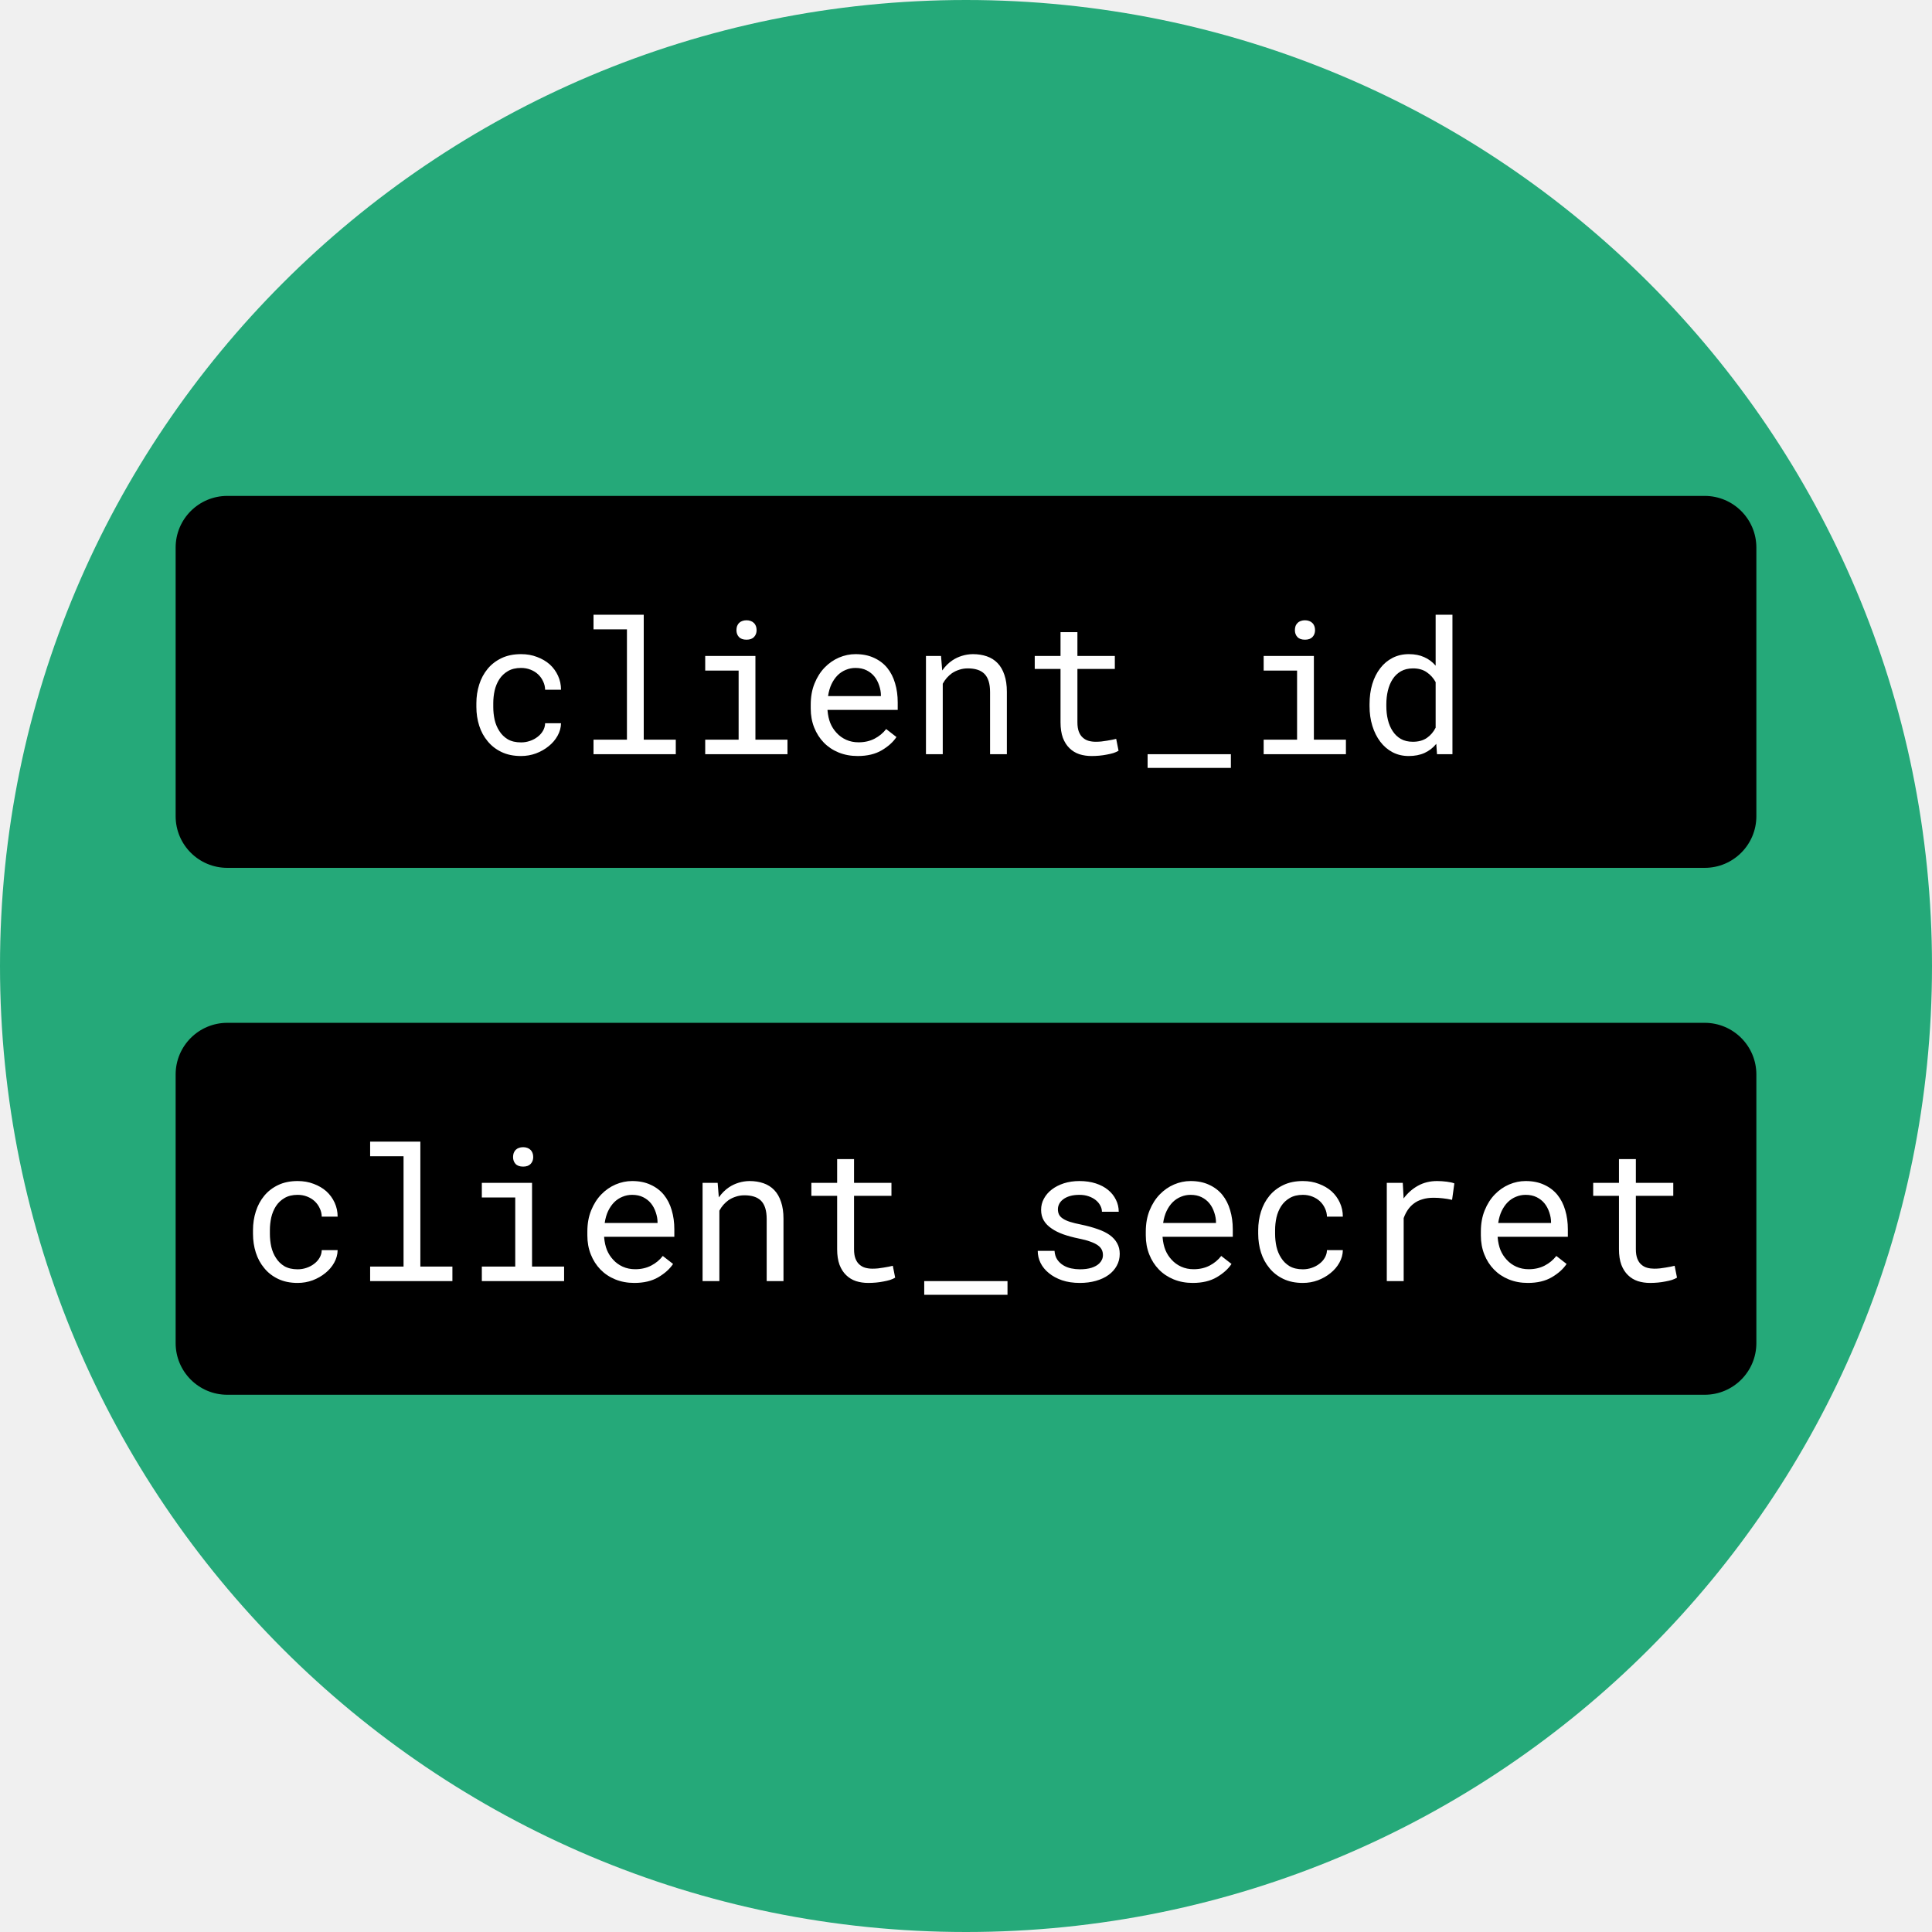
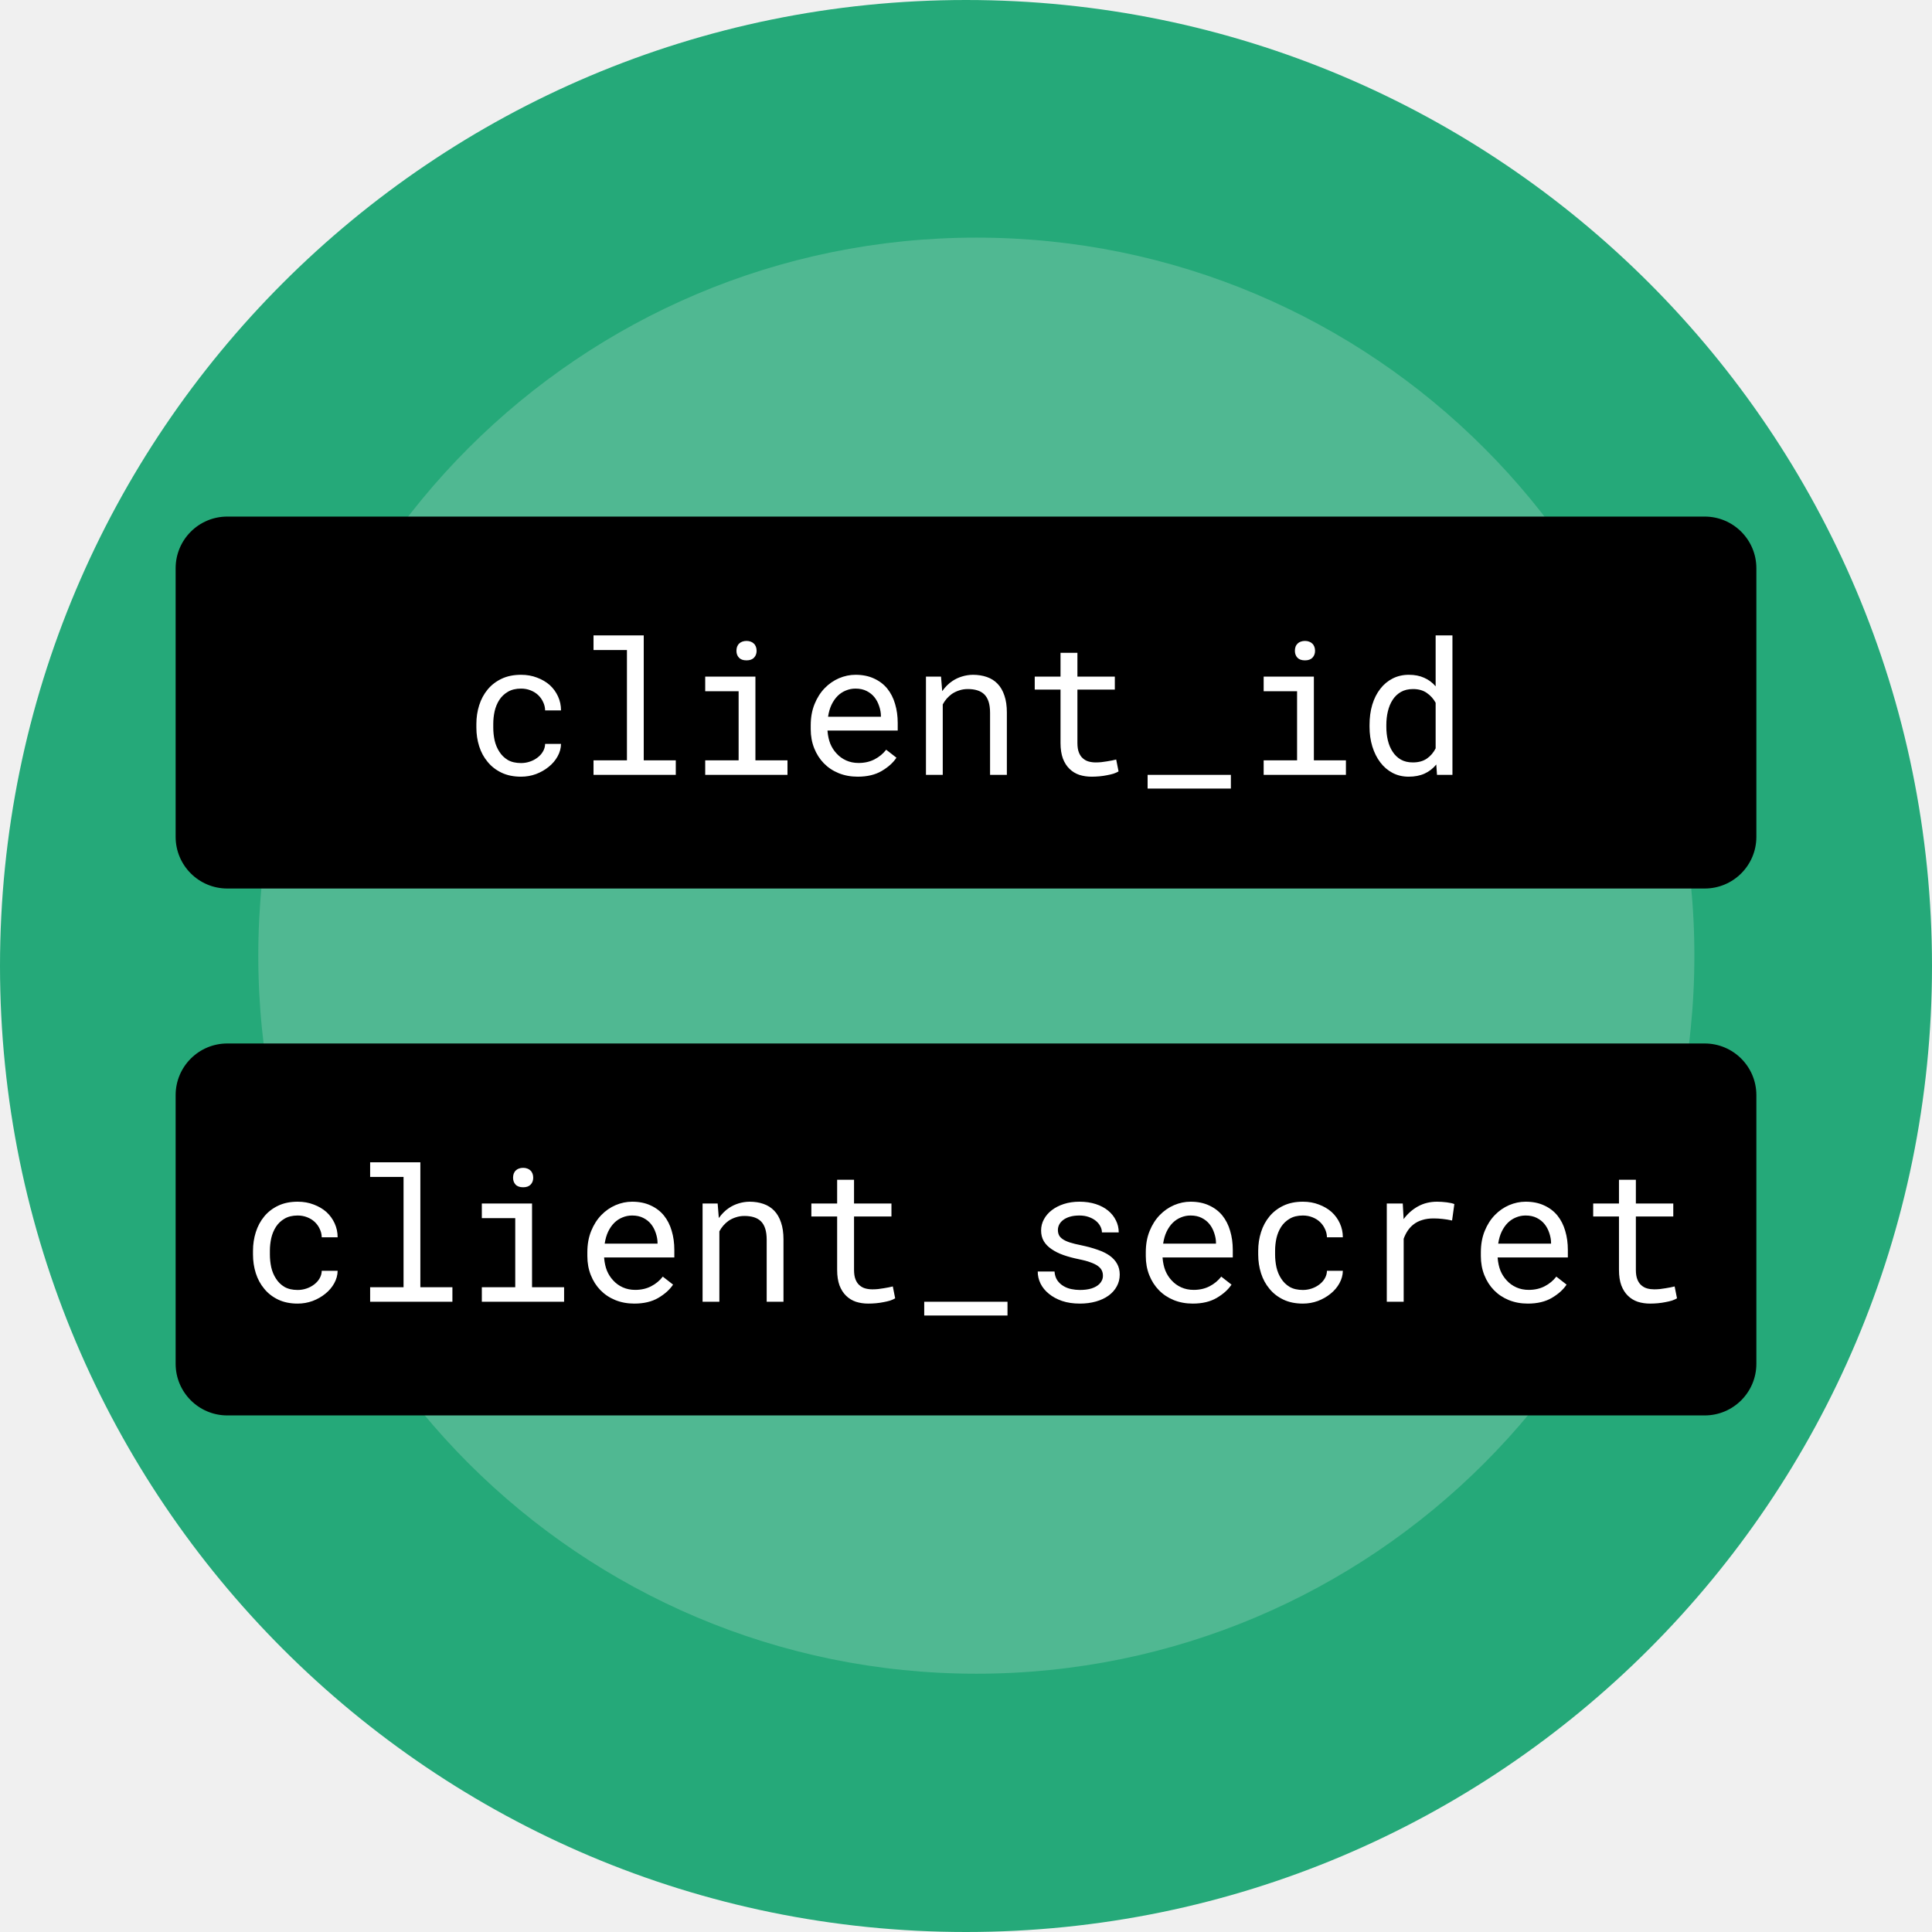
<svg xmlns="http://www.w3.org/2000/svg" width="120" height="120" viewBox="0 0 187 187" fill="none">
  <circle cx="93.5" cy="93.5" r="93.5" fill="#25A979" />
-   <rect x="17" y="48" width="153" height="36" rx="5" fill="black" />
-   <path d="M50.434 71.857C49.924 71.857 49.496 71.758 49.15 71.559C48.81 71.353 48.538 71.087 48.333 70.759C48.122 70.436 47.97 70.073 47.876 69.669C47.788 69.259 47.744 68.846 47.744 68.43V68.061C47.744 67.65 47.788 67.243 47.876 66.839C47.97 66.435 48.122 66.068 48.333 65.74C48.544 65.418 48.819 65.157 49.159 64.958C49.505 64.753 49.93 64.65 50.434 64.65C50.762 64.65 51.066 64.706 51.348 64.817C51.635 64.929 51.881 65.081 52.086 65.274C52.291 65.468 52.452 65.693 52.569 65.951C52.692 66.203 52.757 66.473 52.763 66.76H54.301C54.301 66.279 54.204 65.828 54.011 65.406C53.817 64.984 53.551 64.618 53.211 64.308C52.865 64.003 52.455 63.763 51.98 63.587C51.512 63.405 50.996 63.315 50.434 63.315C49.713 63.315 49.083 63.443 48.544 63.701C48.005 63.959 47.557 64.305 47.199 64.738C46.836 65.178 46.563 65.685 46.382 66.259C46.2 66.833 46.109 67.434 46.109 68.061V68.43C46.109 69.062 46.2 69.666 46.382 70.24C46.563 70.809 46.836 71.31 47.199 71.743C47.557 72.183 48.005 72.531 48.544 72.789C49.083 73.047 49.713 73.176 50.434 73.176C50.938 73.176 51.421 73.091 51.884 72.921C52.347 72.745 52.757 72.511 53.114 72.218C53.472 71.931 53.756 71.597 53.967 71.216C54.184 70.829 54.295 70.425 54.301 70.003H52.763C52.757 70.267 52.687 70.513 52.552 70.741C52.423 70.964 52.25 71.157 52.033 71.321C51.816 71.491 51.567 71.623 51.286 71.717C51.011 71.811 50.727 71.857 50.434 71.857ZM57.447 59.5V60.915H60.682V71.594H57.447V73H65.41V71.594H62.308V59.5H57.447ZM68.258 63.49V64.905H71.492V71.594H68.258V73H76.221V71.594H73.118V63.49H68.258ZM71.281 60.994C71.281 61.258 71.36 61.477 71.519 61.653C71.683 61.829 71.929 61.917 72.257 61.917C72.579 61.917 72.822 61.829 72.986 61.653C73.15 61.477 73.232 61.258 73.232 60.994C73.232 60.848 73.209 60.713 73.162 60.59C73.115 60.467 73.045 60.364 72.951 60.282C72.875 60.206 72.778 60.148 72.661 60.106C72.544 60.06 72.409 60.036 72.257 60.036C72.105 60.036 71.967 60.06 71.844 60.106C71.727 60.148 71.63 60.206 71.554 60.282C71.46 60.37 71.39 60.476 71.343 60.599C71.302 60.722 71.281 60.853 71.281 60.994ZM83.015 73.176C83.94 73.176 84.717 72.991 85.344 72.622C85.977 72.247 86.451 71.819 86.768 71.339L85.774 70.565C85.476 70.952 85.101 71.263 84.649 71.497C84.198 71.731 83.683 71.849 83.103 71.849C82.663 71.849 82.262 71.767 81.898 71.603C81.535 71.439 81.225 71.213 80.967 70.926C80.715 70.656 80.516 70.346 80.369 69.994C80.228 69.643 80.138 69.235 80.097 68.772V68.711H86.891V67.981C86.891 67.319 86.806 66.704 86.636 66.136C86.472 65.567 86.22 65.072 85.88 64.65C85.54 64.234 85.112 63.909 84.597 63.675C84.087 63.435 83.489 63.315 82.804 63.315C82.259 63.315 81.726 63.426 81.204 63.648C80.689 63.871 80.228 64.19 79.824 64.606C79.414 65.028 79.086 65.544 78.84 66.153C78.594 66.757 78.471 67.442 78.471 68.21V68.579C78.471 69.241 78.582 69.853 78.805 70.416C79.027 70.978 79.338 71.465 79.736 71.875C80.135 72.285 80.612 72.605 81.169 72.833C81.731 73.061 82.347 73.176 83.015 73.176ZM82.804 64.65C83.22 64.65 83.577 64.727 83.876 64.879C84.181 65.031 84.433 65.231 84.632 65.477C84.831 65.723 84.986 66.016 85.098 66.356C85.209 66.689 85.265 67.003 85.265 67.296V67.375H80.149C80.214 66.936 80.325 66.549 80.483 66.215C80.647 65.875 80.847 65.588 81.081 65.353C81.315 65.125 81.579 64.952 81.872 64.835C82.165 64.712 82.476 64.65 82.804 64.65ZM89.624 73H91.25V66.18C91.361 65.975 91.49 65.787 91.637 65.617C91.789 65.447 91.953 65.298 92.129 65.169C92.346 65.022 92.583 64.908 92.841 64.826C93.099 64.738 93.377 64.694 93.676 64.694C94.022 64.694 94.326 64.735 94.59 64.817C94.859 64.899 95.088 65.031 95.275 65.213C95.457 65.394 95.595 65.632 95.689 65.925C95.782 66.218 95.829 66.575 95.829 66.997V73H97.455V66.962C97.455 66.329 97.376 65.784 97.218 65.327C97.065 64.864 96.846 64.483 96.559 64.185C96.272 63.886 95.923 63.666 95.513 63.525C95.108 63.385 94.657 63.315 94.159 63.315C93.79 63.32 93.439 63.376 93.105 63.481C92.776 63.581 92.472 63.725 92.19 63.912C92.003 64.035 91.824 64.182 91.654 64.352C91.49 64.516 91.338 64.697 91.197 64.897L91.083 63.49H89.624V73ZM104.284 61.188H102.649V63.49H100.153V64.747H102.649V69.915C102.649 70.501 102.726 71.002 102.878 71.418C103.036 71.828 103.25 72.162 103.52 72.42C103.789 72.684 104.105 72.877 104.469 73C104.838 73.117 105.233 73.176 105.655 73.176C105.907 73.176 106.159 73.164 106.411 73.141C106.669 73.117 106.912 73.082 107.141 73.035C107.369 72.994 107.58 72.944 107.773 72.886C107.967 72.821 108.131 72.748 108.266 72.666L108.037 71.515C107.938 71.538 107.809 71.567 107.65 71.603C107.498 71.632 107.334 71.661 107.158 71.69C106.977 71.72 106.792 71.746 106.604 71.769C106.417 71.787 106.235 71.796 106.06 71.796C105.819 71.796 105.591 71.767 105.374 71.708C105.163 71.649 104.976 71.547 104.812 71.4C104.647 71.26 104.519 71.069 104.425 70.829C104.331 70.589 104.284 70.284 104.284 69.915V64.747H107.905V63.49H104.284V61.188ZM119.138 74.327V73H111.078V74.327H119.138ZM122.311 63.49V64.905H125.545V71.594H122.311V73H130.273V71.594H127.171V63.49H122.311ZM125.334 60.994C125.334 61.258 125.413 61.477 125.571 61.653C125.735 61.829 125.981 61.917 126.31 61.917C126.632 61.917 126.875 61.829 127.039 61.653C127.203 61.477 127.285 61.258 127.285 60.994C127.285 60.848 127.262 60.713 127.215 60.59C127.168 60.467 127.098 60.364 127.004 60.282C126.928 60.206 126.831 60.148 126.714 60.106C126.597 60.06 126.462 60.036 126.31 60.036C126.157 60.036 126.02 60.06 125.896 60.106C125.779 60.148 125.683 60.206 125.606 60.282C125.513 60.37 125.442 60.476 125.396 60.599C125.354 60.722 125.334 60.853 125.334 60.994ZM132.559 68.166V68.351C132.559 69.03 132.649 69.666 132.831 70.258C133.013 70.844 133.268 71.353 133.596 71.787C133.924 72.221 134.319 72.561 134.782 72.807C135.251 73.053 135.772 73.176 136.347 73.176C136.933 73.176 137.445 73.076 137.885 72.877C138.324 72.678 138.702 72.385 139.019 71.998L139.089 73H140.583V59.5H138.957V64.431C138.646 64.067 138.277 63.792 137.85 63.605C137.428 63.411 136.933 63.315 136.364 63.315C135.784 63.315 135.26 63.435 134.791 63.675C134.322 63.915 133.924 64.249 133.596 64.677C133.262 65.105 133.004 65.617 132.822 66.215C132.646 66.807 132.559 67.457 132.559 68.166ZM134.185 68.351V68.166C134.185 67.703 134.234 67.264 134.334 66.848C134.434 66.426 134.589 66.054 134.8 65.731C135.005 65.415 135.269 65.163 135.591 64.976C135.919 64.788 136.312 64.694 136.769 64.694C137.302 64.694 137.747 64.82 138.104 65.072C138.462 65.318 138.746 65.635 138.957 66.022V70.434C138.746 70.85 138.462 71.181 138.104 71.427C137.747 71.673 137.296 71.796 136.751 71.796C136.3 71.796 135.913 71.705 135.591 71.523C135.269 71.336 135.005 71.084 134.8 70.768C134.589 70.451 134.434 70.085 134.334 69.669C134.234 69.253 134.185 68.814 134.185 68.351Z" fill="white" />
-   <rect x="17" y="99" width="153" height="36" rx="5" fill="black" />
-   <path d="M28.812 122.857C28.303 122.857 27.875 122.758 27.529 122.559C27.189 122.354 26.917 122.087 26.712 121.759C26.501 121.437 26.349 121.073 26.255 120.669C26.167 120.259 26.123 119.846 26.123 119.43V119.061C26.123 118.65 26.167 118.243 26.255 117.839C26.349 117.435 26.501 117.068 26.712 116.74C26.923 116.418 27.198 116.157 27.538 115.958C27.884 115.753 28.309 115.65 28.812 115.65C29.141 115.65 29.445 115.706 29.727 115.817C30.014 115.929 30.26 116.081 30.465 116.274C30.67 116.468 30.831 116.693 30.948 116.951C31.071 117.203 31.136 117.473 31.142 117.76H32.68C32.68 117.279 32.583 116.828 32.39 116.406C32.196 115.984 31.93 115.618 31.59 115.308C31.244 115.003 30.834 114.763 30.359 114.587C29.891 114.405 29.375 114.314 28.812 114.314C28.092 114.314 27.462 114.443 26.923 114.701C26.384 114.959 25.936 115.305 25.578 115.738C25.215 116.178 24.942 116.685 24.761 117.259C24.579 117.833 24.488 118.434 24.488 119.061V119.43C24.488 120.062 24.579 120.666 24.761 121.24C24.942 121.809 25.215 122.31 25.578 122.743C25.936 123.183 26.384 123.531 26.923 123.789C27.462 124.047 28.092 124.176 28.812 124.176C29.316 124.176 29.8 124.091 30.263 123.921C30.726 123.745 31.136 123.511 31.493 123.218C31.851 122.931 32.135 122.597 32.346 122.216C32.562 121.829 32.674 121.425 32.68 121.003H31.142C31.136 121.267 31.065 121.513 30.931 121.741C30.802 121.964 30.629 122.157 30.412 122.321C30.195 122.491 29.946 122.623 29.665 122.717C29.39 122.811 29.105 122.857 28.812 122.857ZM35.826 110.5V111.915H39.06V122.594H35.826V124H43.789V122.594H40.687V110.5H35.826ZM46.637 114.49V115.905H49.871V122.594H46.637V124H54.6V122.594H51.497V114.49H46.637ZM49.66 111.994C49.66 112.258 49.739 112.478 49.898 112.653C50.062 112.829 50.308 112.917 50.636 112.917C50.958 112.917 51.201 112.829 51.365 112.653C51.529 112.478 51.611 112.258 51.611 111.994C51.611 111.848 51.588 111.713 51.541 111.59C51.494 111.467 51.424 111.364 51.33 111.282C51.254 111.206 51.157 111.147 51.04 111.106C50.923 111.06 50.788 111.036 50.636 111.036C50.483 111.036 50.346 111.06 50.223 111.106C50.105 111.147 50.009 111.206 49.933 111.282C49.839 111.37 49.769 111.476 49.722 111.599C49.681 111.722 49.66 111.854 49.66 111.994ZM61.394 124.176C62.319 124.176 63.096 123.991 63.723 123.622C64.356 123.247 64.83 122.819 65.147 122.339L64.153 121.565C63.855 121.952 63.48 122.263 63.028 122.497C62.577 122.731 62.062 122.849 61.481 122.849C61.042 122.849 60.641 122.767 60.277 122.603C59.914 122.438 59.603 122.213 59.346 121.926C59.094 121.656 58.895 121.346 58.748 120.994C58.607 120.643 58.517 120.235 58.476 119.772V119.711H65.269V118.981C65.269 118.319 65.185 117.704 65.015 117.136C64.851 116.567 64.599 116.072 64.259 115.65C63.919 115.234 63.491 114.909 62.976 114.675C62.466 114.435 61.868 114.314 61.183 114.314C60.638 114.314 60.105 114.426 59.583 114.648C59.067 114.871 58.607 115.19 58.203 115.606C57.793 116.028 57.465 116.544 57.219 117.153C56.973 117.757 56.85 118.442 56.85 119.21V119.579C56.85 120.241 56.961 120.854 57.184 121.416C57.406 121.979 57.717 122.465 58.115 122.875C58.514 123.285 58.991 123.604 59.548 123.833C60.11 124.062 60.726 124.176 61.394 124.176ZM61.183 115.65C61.599 115.65 61.956 115.727 62.255 115.879C62.56 116.031 62.812 116.23 63.011 116.477C63.21 116.723 63.365 117.016 63.477 117.355C63.588 117.689 63.644 118.003 63.644 118.296V118.375H58.528C58.593 117.936 58.704 117.549 58.862 117.215C59.026 116.875 59.226 116.588 59.46 116.354C59.694 116.125 59.958 115.952 60.251 115.835C60.544 115.712 60.855 115.65 61.183 115.65ZM68.003 124H69.629V117.18C69.74 116.975 69.869 116.787 70.016 116.617C70.168 116.447 70.332 116.298 70.508 116.169C70.725 116.022 70.962 115.908 71.22 115.826C71.478 115.738 71.756 115.694 72.055 115.694C72.4 115.694 72.705 115.735 72.969 115.817C73.238 115.899 73.467 116.031 73.654 116.213C73.836 116.395 73.974 116.632 74.067 116.925C74.161 117.218 74.208 117.575 74.208 117.997V124H75.834V117.962C75.834 117.329 75.755 116.784 75.597 116.327C75.444 115.864 75.225 115.483 74.938 115.185C74.65 114.886 74.302 114.666 73.892 114.525C73.487 114.385 73.036 114.314 72.538 114.314C72.169 114.32 71.817 114.376 71.483 114.481C71.155 114.581 70.851 114.725 70.569 114.912C70.382 115.035 70.203 115.182 70.033 115.352C69.869 115.516 69.717 115.697 69.576 115.896L69.462 114.49H68.003V124ZM82.663 112.188H81.028V114.49H78.532V115.747H81.028V120.915C81.028 121.501 81.105 122.002 81.257 122.418C81.415 122.828 81.629 123.162 81.898 123.42C82.168 123.684 82.484 123.877 82.848 124C83.217 124.117 83.612 124.176 84.034 124.176C84.286 124.176 84.538 124.164 84.79 124.141C85.048 124.117 85.291 124.082 85.519 124.035C85.748 123.994 85.959 123.944 86.152 123.886C86.346 123.821 86.51 123.748 86.644 123.666L86.416 122.515C86.316 122.538 86.188 122.567 86.029 122.603C85.877 122.632 85.713 122.661 85.537 122.69C85.356 122.72 85.171 122.746 84.983 122.77C84.796 122.787 84.614 122.796 84.439 122.796C84.198 122.796 83.97 122.767 83.753 122.708C83.542 122.649 83.355 122.547 83.19 122.4C83.026 122.26 82.897 122.069 82.804 121.829C82.71 121.589 82.663 121.284 82.663 120.915V115.747H86.284V114.49H82.663V112.188ZM97.517 125.327V124H89.457V125.327H97.517ZM106.754 121.478C106.754 121.63 106.725 121.773 106.666 121.908C106.607 122.043 106.522 122.166 106.411 122.277C106.229 122.459 105.978 122.603 105.655 122.708C105.333 122.808 104.955 122.857 104.521 122.857C104.246 122.857 103.968 122.828 103.687 122.77C103.405 122.711 103.15 122.611 102.922 122.471C102.688 122.33 102.491 122.146 102.333 121.917C102.181 121.688 102.093 121.407 102.069 121.073H100.443C100.443 121.478 100.534 121.867 100.716 122.242C100.903 122.617 101.173 122.945 101.524 123.227C101.87 123.514 102.295 123.745 102.799 123.921C103.303 124.091 103.877 124.176 104.521 124.176C105.084 124.176 105.603 124.108 106.077 123.974C106.552 123.839 106.959 123.648 107.299 123.402C107.639 123.156 107.902 122.86 108.09 122.515C108.283 122.169 108.38 121.785 108.38 121.363C108.38 120.971 108.295 120.625 108.125 120.326C107.961 120.027 107.721 119.764 107.404 119.535C107.088 119.312 106.698 119.122 106.235 118.964C105.772 118.8 105.248 118.656 104.662 118.533C104.217 118.445 103.848 118.354 103.555 118.261C103.268 118.167 103.039 118.062 102.869 117.944C102.693 117.827 102.57 117.695 102.5 117.549C102.43 117.402 102.395 117.235 102.395 117.048C102.395 116.866 102.438 116.69 102.526 116.521C102.614 116.351 102.746 116.201 102.922 116.072C103.092 115.943 103.306 115.841 103.563 115.765C103.827 115.688 104.132 115.65 104.478 115.65C104.812 115.65 105.11 115.697 105.374 115.791C105.644 115.885 105.872 116.008 106.06 116.16C106.247 116.312 106.394 116.488 106.499 116.688C106.604 116.881 106.657 117.08 106.657 117.285H108.283C108.283 116.869 108.192 116.482 108.011 116.125C107.835 115.762 107.583 115.445 107.255 115.176C106.927 114.906 106.528 114.695 106.06 114.543C105.591 114.391 105.063 114.314 104.478 114.314C103.933 114.314 103.432 114.388 102.975 114.534C102.523 114.681 102.134 114.88 101.806 115.132C101.478 115.384 101.223 115.68 101.041 116.02C100.859 116.354 100.769 116.714 100.769 117.101C100.769 117.493 100.856 117.839 101.032 118.138C101.208 118.431 101.457 118.686 101.779 118.902C102.096 119.125 102.477 119.315 102.922 119.474C103.373 119.632 103.871 119.767 104.416 119.878C104.861 119.966 105.233 120.065 105.532 120.177C105.831 120.282 106.071 120.399 106.253 120.528C106.435 120.657 106.563 120.801 106.64 120.959C106.716 121.111 106.754 121.284 106.754 121.478ZM115.446 124.176C116.372 124.176 117.148 123.991 117.775 123.622C118.408 123.247 118.883 122.819 119.199 122.339L118.206 121.565C117.907 121.952 117.532 122.263 117.081 122.497C116.63 122.731 116.114 122.849 115.534 122.849C115.095 122.849 114.693 122.767 114.33 122.603C113.967 122.438 113.656 122.213 113.398 121.926C113.146 121.656 112.947 121.346 112.801 120.994C112.66 120.643 112.569 120.235 112.528 119.772V119.711H119.322V118.981C119.322 118.319 119.237 117.704 119.067 117.136C118.903 116.567 118.651 116.072 118.312 115.65C117.972 115.234 117.544 114.909 117.028 114.675C116.519 114.435 115.921 114.314 115.235 114.314C114.69 114.314 114.157 114.426 113.636 114.648C113.12 114.871 112.66 115.19 112.256 115.606C111.846 116.028 111.518 116.544 111.271 117.153C111.025 117.757 110.902 118.442 110.902 119.21V119.579C110.902 120.241 111.014 120.854 111.236 121.416C111.459 121.979 111.77 122.465 112.168 122.875C112.566 123.285 113.044 123.604 113.601 123.833C114.163 124.062 114.778 124.176 115.446 124.176ZM115.235 115.65C115.651 115.65 116.009 115.727 116.308 115.879C116.612 116.031 116.864 116.23 117.063 116.477C117.263 116.723 117.418 117.016 117.529 117.355C117.641 117.689 117.696 118.003 117.696 118.296V118.375H112.581C112.646 117.936 112.757 117.549 112.915 117.215C113.079 116.875 113.278 116.588 113.513 116.354C113.747 116.125 114.011 115.952 114.304 115.835C114.597 115.712 114.907 115.65 115.235 115.65ZM126.107 122.857C125.598 122.857 125.17 122.758 124.824 122.559C124.484 122.354 124.212 122.087 124.007 121.759C123.796 121.437 123.644 121.073 123.55 120.669C123.462 120.259 123.418 119.846 123.418 119.43V119.061C123.418 118.65 123.462 118.243 123.55 117.839C123.644 117.435 123.796 117.068 124.007 116.74C124.218 116.418 124.493 116.157 124.833 115.958C125.179 115.753 125.604 115.65 126.107 115.65C126.436 115.65 126.74 115.706 127.021 115.817C127.309 115.929 127.555 116.081 127.76 116.274C127.965 116.468 128.126 116.693 128.243 116.951C128.366 117.203 128.431 117.473 128.437 117.76H129.975C129.975 117.279 129.878 116.828 129.685 116.406C129.491 115.984 129.225 115.618 128.885 115.308C128.539 115.003 128.129 114.763 127.654 114.587C127.186 114.405 126.67 114.314 126.107 114.314C125.387 114.314 124.757 114.443 124.218 114.701C123.679 114.959 123.23 115.305 122.873 115.738C122.51 116.178 122.237 116.685 122.056 117.259C121.874 117.833 121.783 118.434 121.783 119.061V119.43C121.783 120.062 121.874 120.666 122.056 121.24C122.237 121.809 122.51 122.31 122.873 122.743C123.23 123.183 123.679 123.531 124.218 123.789C124.757 124.047 125.387 124.176 126.107 124.176C126.611 124.176 127.095 124.091 127.558 123.921C128.021 123.745 128.431 123.511 128.788 123.218C129.146 122.931 129.43 122.597 129.641 122.216C129.857 121.829 129.969 121.425 129.975 121.003H128.437C128.431 121.267 128.36 121.513 128.226 121.741C128.097 121.964 127.924 122.157 127.707 122.321C127.49 122.491 127.241 122.623 126.96 122.717C126.685 122.811 126.4 122.857 126.107 122.857ZM139.098 114.314C138.406 114.314 137.788 114.467 137.243 114.771C136.704 115.07 136.241 115.48 135.854 116.002L135.846 115.765L135.775 114.49H134.229V124H135.863V117.9C135.969 117.607 136.101 117.344 136.259 117.109C136.423 116.869 136.613 116.667 136.83 116.503C137.07 116.315 137.352 116.175 137.674 116.081C137.996 115.981 138.356 115.932 138.755 115.932C139.065 115.932 139.361 115.949 139.643 115.984C139.93 116.014 140.231 116.063 140.548 116.134L140.768 114.543C140.604 114.473 140.357 114.417 140.029 114.376C139.707 114.335 139.396 114.314 139.098 114.314ZM147.878 124.176C148.804 124.176 149.58 123.991 150.207 123.622C150.84 123.247 151.314 122.819 151.631 122.339L150.638 121.565C150.339 121.952 149.964 122.263 149.513 122.497C149.062 122.731 148.546 122.849 147.966 122.849C147.526 122.849 147.125 122.767 146.762 122.603C146.398 122.438 146.088 122.213 145.83 121.926C145.578 121.656 145.379 121.346 145.232 120.994C145.092 120.643 145.001 120.235 144.96 119.772V119.711H151.754V118.981C151.754 118.319 151.669 117.704 151.499 117.136C151.335 116.567 151.083 116.072 150.743 115.65C150.403 115.234 149.976 114.909 149.46 114.675C148.95 114.435 148.353 114.314 147.667 114.314C147.122 114.314 146.589 114.426 146.067 114.648C145.552 114.871 145.092 115.19 144.688 115.606C144.277 116.028 143.949 116.544 143.703 117.153C143.457 117.757 143.334 118.442 143.334 119.21V119.579C143.334 120.241 143.445 120.854 143.668 121.416C143.891 121.979 144.201 122.465 144.6 122.875C144.998 123.285 145.476 123.604 146.032 123.833C146.595 124.062 147.21 124.176 147.878 124.176ZM147.667 115.65C148.083 115.65 148.44 115.727 148.739 115.879C149.044 116.031 149.296 116.23 149.495 116.477C149.694 116.723 149.85 117.016 149.961 117.355C150.072 117.689 150.128 118.003 150.128 118.296V118.375H145.013C145.077 117.936 145.188 117.549 145.347 117.215C145.511 116.875 145.71 116.588 145.944 116.354C146.179 116.125 146.442 115.952 146.735 115.835C147.028 115.712 147.339 115.65 147.667 115.65ZM158.337 112.188H156.702V114.49H154.206V115.747H156.702V120.915C156.702 121.501 156.778 122.002 156.931 122.418C157.089 122.828 157.303 123.162 157.572 123.42C157.842 123.684 158.158 123.877 158.521 124C158.891 124.117 159.286 124.176 159.708 124.176C159.96 124.176 160.212 124.164 160.464 124.141C160.722 124.117 160.965 124.082 161.193 124.035C161.422 123.994 161.633 123.944 161.826 123.886C162.02 123.821 162.184 123.748 162.318 123.666L162.09 122.515C161.99 122.538 161.861 122.567 161.703 122.603C161.551 122.632 161.387 122.661 161.211 122.69C161.029 122.72 160.845 122.746 160.657 122.77C160.47 122.787 160.288 122.796 160.112 122.796C159.872 122.796 159.644 122.767 159.427 122.708C159.216 122.649 159.028 122.547 158.864 122.4C158.7 122.26 158.571 122.069 158.478 121.829C158.384 121.589 158.337 121.284 158.337 120.915V115.747H161.958V114.49H158.337V112.188Z" fill="white" />
+   <circle cx="94.5" cy="92.5" r="69.5" fill="#50B892" />
+   <rect x="17" y="50" width="153" height="36" rx="5" fill="black" />
+   <path d="M50.434 73.857C49.924 73.857 49.496 73.758 49.15 73.559C48.81 73.353 48.538 73.087 48.333 72.759C48.122 72.436 47.97 72.073 47.876 71.669C47.788 71.259 47.744 70.846 47.744 70.43V70.061C47.744 69.65 47.788 69.243 47.876 68.839C47.97 68.435 48.122 68.068 48.333 67.74C48.544 67.418 48.819 67.157 49.159 66.958C49.505 66.753 49.93 66.65 50.434 66.65C50.762 66.65 51.066 66.706 51.348 66.817C51.635 66.929 51.881 67.081 52.086 67.274C52.291 67.468 52.452 67.693 52.569 67.951C52.692 68.203 52.757 68.473 52.763 68.76H54.301C54.301 68.279 54.204 67.828 54.011 67.406C53.817 66.984 53.551 66.618 53.211 66.308C52.865 66.003 52.455 65.763 51.98 65.587C51.512 65.405 50.996 65.314 50.434 65.314C49.713 65.314 49.083 65.443 48.544 65.701C48.005 65.959 47.557 66.305 47.199 66.738C46.836 67.178 46.563 67.685 46.382 68.259C46.2 68.833 46.109 69.434 46.109 70.061V70.43C46.109 71.062 46.2 71.666 46.382 72.24C46.563 72.809 46.836 73.31 47.199 73.743C47.557 74.183 48.005 74.531 48.544 74.789C49.083 75.047 49.713 75.176 50.434 75.176C50.938 75.176 51.421 75.091 51.884 74.921C52.347 74.745 52.757 74.511 53.114 74.218C53.472 73.931 53.756 73.597 53.967 73.216C54.184 72.829 54.295 72.425 54.301 72.003H52.763C52.757 72.267 52.687 72.513 52.552 72.741C52.423 72.964 52.25 73.157 52.033 73.321C51.816 73.491 51.567 73.623 51.286 73.717C51.011 73.811 50.727 73.857 50.434 73.857ZM57.447 61.5V62.915H60.682V73.594H57.447V75H65.41V73.594H62.308V61.5H57.447ZM68.258 65.49V66.905H71.492V73.594H68.258V75H76.221V73.594H73.118V65.49H68.258ZM71.281 62.994C71.281 63.258 71.36 63.477 71.519 63.653C71.683 63.829 71.929 63.917 72.257 63.917C72.579 63.917 72.822 63.829 72.986 63.653C73.15 63.477 73.232 63.258 73.232 62.994C73.232 62.848 73.209 62.713 73.162 62.59C73.115 62.467 73.045 62.364 72.951 62.282C72.875 62.206 72.778 62.148 72.661 62.106C72.544 62.06 72.409 62.036 72.257 62.036C72.105 62.036 71.967 62.06 71.844 62.106C71.727 62.148 71.63 62.206 71.554 62.282C71.46 62.37 71.39 62.476 71.343 62.599C71.302 62.722 71.281 62.853 71.281 62.994ZM83.015 75.176C83.94 75.176 84.717 74.991 85.344 74.622C85.977 74.247 86.451 73.819 86.768 73.339L85.774 72.565C85.476 72.952 85.101 73.263 84.649 73.497C84.198 73.731 83.683 73.849 83.103 73.849C82.663 73.849 82.262 73.767 81.898 73.603C81.535 73.439 81.225 73.213 80.967 72.926C80.715 72.656 80.516 72.346 80.369 71.994C80.228 71.643 80.138 71.235 80.097 70.772V70.711H86.891V69.981C86.891 69.319 86.806 68.704 86.636 68.136C86.472 67.567 86.22 67.072 85.88 66.65C85.54 66.234 85.112 65.909 84.597 65.675C84.087 65.435 83.489 65.314 82.804 65.314C82.259 65.314 81.726 65.426 81.204 65.648C80.689 65.871 80.228 66.19 79.824 66.606C79.414 67.028 79.086 67.544 78.84 68.153C78.594 68.757 78.471 69.442 78.471 70.21V70.579C78.471 71.241 78.582 71.853 78.805 72.416C79.027 72.978 79.338 73.465 79.736 73.875C80.135 74.285 80.612 74.605 81.169 74.833C81.731 75.061 82.347 75.176 83.015 75.176ZM82.804 66.65C83.22 66.65 83.577 66.727 83.876 66.879C84.181 67.031 84.433 67.231 84.632 67.477C84.831 67.723 84.986 68.016 85.098 68.356C85.209 68.689 85.265 69.003 85.265 69.296V69.375H80.149C80.214 68.936 80.325 68.549 80.483 68.215C80.647 67.875 80.847 67.588 81.081 67.353C81.315 67.125 81.579 66.952 81.872 66.835C82.165 66.712 82.476 66.65 82.804 66.65ZM89.624 75H91.25V68.18C91.361 67.975 91.49 67.787 91.637 67.617C91.789 67.447 91.953 67.298 92.129 67.169C92.346 67.022 92.583 66.908 92.841 66.826C93.099 66.738 93.377 66.694 93.676 66.694C94.022 66.694 94.326 66.735 94.59 66.817C94.859 66.899 95.088 67.031 95.275 67.213C95.457 67.394 95.595 67.632 95.689 67.925C95.782 68.218 95.829 68.575 95.829 68.997V75H97.455V68.962C97.455 68.329 97.376 67.784 97.218 67.327C97.065 66.864 96.846 66.483 96.559 66.185C96.272 65.886 95.923 65.666 95.513 65.525C95.108 65.385 94.657 65.314 94.159 65.314C93.79 65.32 93.439 65.376 93.105 65.481C92.776 65.581 92.472 65.725 92.19 65.912C92.003 66.035 91.824 66.182 91.654 66.352C91.49 66.516 91.338 66.697 91.197 66.897L91.083 65.49H89.624V75ZM104.284 63.188H102.649V65.49H100.153V66.747H102.649V71.915C102.649 72.501 102.726 73.002 102.878 73.418C103.036 73.828 103.25 74.162 103.52 74.42C103.789 74.684 104.105 74.877 104.469 75C104.838 75.117 105.233 75.176 105.655 75.176C105.907 75.176 106.159 75.164 106.411 75.141C106.669 75.117 106.912 75.082 107.141 75.035C107.369 74.994 107.58 74.944 107.773 74.886C107.967 74.821 108.131 74.748 108.266 74.666L108.037 73.515C107.938 73.538 107.809 73.567 107.65 73.603C107.498 73.632 107.334 73.661 107.158 73.69C106.977 73.72 106.792 73.746 106.604 73.769C106.417 73.787 106.235 73.796 106.06 73.796C105.819 73.796 105.591 73.767 105.374 73.708C105.163 73.649 104.976 73.547 104.812 73.4C104.647 73.26 104.519 73.069 104.425 72.829C104.331 72.589 104.284 72.284 104.284 71.915V66.747H107.905V65.49H104.284V63.188ZM119.138 76.327V75H111.078V76.327H119.138ZM122.311 65.49V66.905H125.545V73.594H122.311V75H130.273V73.594H127.171V65.49H122.311ZM125.334 62.994C125.334 63.258 125.413 63.477 125.571 63.653C125.735 63.829 125.981 63.917 126.31 63.917C126.632 63.917 126.875 63.829 127.039 63.653C127.203 63.477 127.285 63.258 127.285 62.994C127.285 62.848 127.262 62.713 127.215 62.59C127.168 62.467 127.098 62.364 127.004 62.282C126.928 62.206 126.831 62.148 126.714 62.106C126.597 62.06 126.462 62.036 126.31 62.036C126.157 62.036 126.02 62.06 125.896 62.106C125.779 62.148 125.683 62.206 125.606 62.282C125.513 62.37 125.442 62.476 125.396 62.599C125.354 62.722 125.334 62.853 125.334 62.994ZM132.559 70.166V70.351C132.559 71.03 132.649 71.666 132.831 72.258C133.013 72.844 133.268 73.353 133.596 73.787C133.924 74.221 134.319 74.561 134.782 74.807C135.251 75.053 135.772 75.176 136.347 75.176C136.933 75.176 137.445 75.076 137.885 74.877C138.324 74.678 138.702 74.385 139.019 73.998L139.089 75H140.583V61.5H138.957V66.431C138.646 66.067 138.277 65.792 137.85 65.605C137.428 65.411 136.933 65.314 136.364 65.314C135.784 65.314 135.26 65.435 134.791 65.675C134.322 65.915 133.924 66.249 133.596 66.677C133.262 67.105 133.004 67.617 132.822 68.215C132.646 68.807 132.559 69.457 132.559 70.166ZM134.185 70.351V70.166C134.185 69.703 134.234 69.264 134.334 68.848C134.434 68.426 134.589 68.054 134.8 67.731C135.005 67.415 135.269 67.163 135.591 66.976C135.919 66.788 136.312 66.694 136.769 66.694C137.302 66.694 137.747 66.82 138.104 67.072C138.462 67.318 138.746 67.635 138.957 68.022V72.434C138.746 72.85 138.462 73.181 138.104 73.427C137.747 73.673 137.296 73.796 136.751 73.796C136.3 73.796 135.913 73.705 135.591 73.523C135.269 73.336 135.005 73.084 134.8 72.768C134.589 72.451 134.434 72.085 134.334 71.669C134.234 71.253 134.185 70.814 134.185 70.351Z" fill="white" />
+   <rect x="17" y="101" width="153" height="36" rx="5" fill="black" />
+   <path d="M28.812 124.857C28.303 124.857 27.875 124.758 27.529 124.559C27.189 124.354 26.917 124.087 26.712 123.759C26.501 123.437 26.349 123.073 26.255 122.669C26.167 122.259 26.123 121.846 26.123 121.43V121.061C26.123 120.65 26.167 120.243 26.255 119.839C26.349 119.435 26.501 119.068 26.712 118.74C26.923 118.418 27.198 118.157 27.538 117.958C27.884 117.753 28.309 117.65 28.812 117.65C29.141 117.65 29.445 117.706 29.727 117.817C30.014 117.929 30.26 118.081 30.465 118.274C30.67 118.468 30.831 118.693 30.948 118.951C31.071 119.203 31.136 119.473 31.142 119.76H32.68C32.68 119.279 32.583 118.828 32.39 118.406C32.196 117.984 31.93 117.618 31.59 117.308C31.244 117.003 30.834 116.763 30.359 116.587C29.891 116.405 29.375 116.314 28.812 116.314C28.092 116.314 27.462 116.443 26.923 116.701C26.384 116.959 25.936 117.305 25.578 117.738C25.215 118.178 24.942 118.685 24.761 119.259C24.579 119.833 24.488 120.434 24.488 121.061V121.43C24.488 122.062 24.579 122.666 24.761 123.24C24.942 123.809 25.215 124.31 25.578 124.743C25.936 125.183 26.384 125.531 26.923 125.789C27.462 126.047 28.092 126.176 28.812 126.176C29.316 126.176 29.8 126.091 30.263 125.921C30.726 125.745 31.136 125.511 31.493 125.218C31.851 124.931 32.135 124.597 32.346 124.216C32.562 123.829 32.674 123.425 32.68 123.003H31.142C31.136 123.267 31.065 123.513 30.931 123.741C30.802 123.964 30.629 124.157 30.412 124.321C30.195 124.491 29.946 124.623 29.665 124.717C29.39 124.811 29.105 124.857 28.812 124.857ZM35.826 112.5V113.915H39.06V124.594H35.826V126H43.789V124.594H40.687V112.5H35.826ZM46.637 116.49V117.905H49.871V124.594H46.637V126H54.6V124.594H51.497V116.49H46.637ZM49.66 113.994C49.66 114.258 49.739 114.478 49.898 114.653C50.062 114.829 50.308 114.917 50.636 114.917C50.958 114.917 51.201 114.829 51.365 114.653C51.529 114.478 51.611 114.258 51.611 113.994C51.611 113.848 51.588 113.713 51.541 113.59C51.494 113.467 51.424 113.364 51.33 113.282C51.254 113.206 51.157 113.147 51.04 113.106C50.923 113.06 50.788 113.036 50.636 113.036C50.483 113.036 50.346 113.06 50.223 113.106C50.105 113.147 50.009 113.206 49.933 113.282C49.839 113.37 49.769 113.476 49.722 113.599C49.681 113.722 49.66 113.854 49.66 113.994ZM61.394 126.176C62.319 126.176 63.096 125.991 63.723 125.622C64.356 125.247 64.83 124.819 65.147 124.339L64.153 123.565C63.855 123.952 63.48 124.263 63.028 124.497C62.577 124.731 62.062 124.849 61.481 124.849C61.042 124.849 60.641 124.767 60.277 124.603C59.914 124.438 59.603 124.213 59.346 123.926C59.094 123.656 58.895 123.346 58.748 122.994C58.607 122.643 58.517 122.235 58.476 121.772V121.711H65.269V120.981C65.269 120.319 65.185 119.704 65.015 119.136C64.851 118.567 64.599 118.072 64.259 117.65C63.919 117.234 63.491 116.909 62.976 116.675C62.466 116.435 61.868 116.314 61.183 116.314C60.638 116.314 60.105 116.426 59.583 116.648C59.067 116.871 58.607 117.19 58.203 117.606C57.793 118.028 57.465 118.544 57.219 119.153C56.973 119.757 56.85 120.442 56.85 121.21V121.579C56.85 122.241 56.961 122.854 57.184 123.416C57.406 123.979 57.717 124.465 58.115 124.875C58.514 125.285 58.991 125.604 59.548 125.833C60.11 126.062 60.726 126.176 61.394 126.176ZM61.183 117.65C61.599 117.65 61.956 117.727 62.255 117.879C62.56 118.031 62.812 118.23 63.011 118.477C63.21 118.723 63.365 119.016 63.477 119.355C63.588 119.689 63.644 120.003 63.644 120.296V120.375H58.528C58.593 119.936 58.704 119.549 58.862 119.215C59.026 118.875 59.226 118.588 59.46 118.354C59.694 118.125 59.958 117.952 60.251 117.835C60.544 117.712 60.855 117.65 61.183 117.65ZM68.003 126H69.629V119.18C69.74 118.975 69.869 118.787 70.016 118.617C70.168 118.447 70.332 118.298 70.508 118.169C70.725 118.022 70.962 117.908 71.22 117.826C71.478 117.738 71.756 117.694 72.055 117.694C72.4 117.694 72.705 117.735 72.969 117.817C73.238 117.899 73.467 118.031 73.654 118.213C73.836 118.395 73.974 118.632 74.067 118.925C74.161 119.218 74.208 119.575 74.208 119.997V126H75.834V119.962C75.834 119.329 75.755 118.784 75.597 118.327C75.444 117.864 75.225 117.483 74.938 117.185C74.65 116.886 74.302 116.666 73.892 116.525C73.487 116.385 73.036 116.314 72.538 116.314C72.169 116.32 71.817 116.376 71.483 116.481C71.155 116.581 70.851 116.725 70.569 116.912C70.382 117.035 70.203 117.182 70.033 117.352C69.869 117.516 69.717 117.697 69.576 117.896L69.462 116.49H68.003V126ZM82.663 114.188H81.028V116.49H78.532V117.747H81.028V122.915C81.028 123.501 81.105 124.002 81.257 124.418C81.415 124.828 81.629 125.162 81.898 125.42C82.168 125.684 82.484 125.877 82.848 126C83.217 126.117 83.612 126.176 84.034 126.176C84.286 126.176 84.538 126.164 84.79 126.141C85.048 126.117 85.291 126.082 85.519 126.035C85.748 125.994 85.959 125.944 86.152 125.886C86.346 125.821 86.51 125.748 86.644 125.666L86.416 124.515C86.316 124.538 86.188 124.567 86.029 124.603C85.877 124.632 85.713 124.661 85.537 124.69C85.356 124.72 85.171 124.746 84.983 124.77C84.796 124.787 84.614 124.796 84.439 124.796C84.198 124.796 83.97 124.767 83.753 124.708C83.542 124.649 83.355 124.547 83.19 124.4C83.026 124.26 82.897 124.069 82.804 123.829C82.71 123.589 82.663 123.284 82.663 122.915V117.747H86.284V116.49H82.663V114.188ZM97.517 127.327V126H89.457V127.327H97.517ZM106.754 123.478C106.754 123.63 106.725 123.773 106.666 123.908C106.607 124.043 106.522 124.166 106.411 124.277C106.229 124.459 105.978 124.603 105.655 124.708C105.333 124.808 104.955 124.857 104.521 124.857C104.246 124.857 103.968 124.828 103.687 124.77C103.405 124.711 103.15 124.611 102.922 124.471C102.688 124.33 102.491 124.146 102.333 123.917C102.181 123.688 102.093 123.407 102.069 123.073H100.443C100.443 123.478 100.534 123.867 100.716 124.242C100.903 124.617 101.173 124.945 101.524 125.227C101.87 125.514 102.295 125.745 102.799 125.921C103.303 126.091 103.877 126.176 104.521 126.176C105.084 126.176 105.603 126.108 106.077 125.974C106.552 125.839 106.959 125.648 107.299 125.402C107.639 125.156 107.902 124.86 108.09 124.515C108.283 124.169 108.38 123.785 108.38 123.363C108.38 122.971 108.295 122.625 108.125 122.326C107.961 122.027 107.721 121.764 107.404 121.535C107.088 121.312 106.698 121.122 106.235 120.964C105.772 120.8 105.248 120.656 104.662 120.533C104.217 120.445 103.848 120.354 103.555 120.261C103.268 120.167 103.039 120.062 102.869 119.944C102.693 119.827 102.57 119.695 102.5 119.549C102.43 119.402 102.395 119.235 102.395 119.048C102.395 118.866 102.438 118.69 102.526 118.521C102.614 118.351 102.746 118.201 102.922 118.072C103.092 117.943 103.306 117.841 103.563 117.765C103.827 117.688 104.132 117.65 104.478 117.65C104.812 117.65 105.11 117.697 105.374 117.791C105.644 117.885 105.872 118.008 106.06 118.16C106.247 118.312 106.394 118.488 106.499 118.688C106.604 118.881 106.657 119.08 106.657 119.285H108.283C108.283 118.869 108.192 118.482 108.011 118.125C107.835 117.762 107.583 117.445 107.255 117.176C106.927 116.906 106.528 116.695 106.06 116.543C105.591 116.391 105.063 116.314 104.478 116.314C103.933 116.314 103.432 116.388 102.975 116.534C102.523 116.681 102.134 116.88 101.806 117.132C101.478 117.384 101.223 117.68 101.041 118.02C100.859 118.354 100.769 118.714 100.769 119.101C100.769 119.493 100.856 119.839 101.032 120.138C101.208 120.431 101.457 120.686 101.779 120.902C102.096 121.125 102.477 121.315 102.922 121.474C103.373 121.632 103.871 121.767 104.416 121.878C104.861 121.966 105.233 122.065 105.532 122.177C105.831 122.282 106.071 122.399 106.253 122.528C106.435 122.657 106.563 122.801 106.64 122.959C106.716 123.111 106.754 123.284 106.754 123.478ZM115.446 126.176C116.372 126.176 117.148 125.991 117.775 125.622C118.408 125.247 118.883 124.819 119.199 124.339L118.206 123.565C117.907 123.952 117.532 124.263 117.081 124.497C116.63 124.731 116.114 124.849 115.534 124.849C115.095 124.849 114.693 124.767 114.33 124.603C113.967 124.438 113.656 124.213 113.398 123.926C113.146 123.656 112.947 123.346 112.801 122.994C112.66 122.643 112.569 122.235 112.528 121.772V121.711H119.322V120.981C119.322 120.319 119.237 119.704 119.067 119.136C118.903 118.567 118.651 118.072 118.312 117.65C117.972 117.234 117.544 116.909 117.028 116.675C116.519 116.435 115.921 116.314 115.235 116.314C114.69 116.314 114.157 116.426 113.636 116.648C113.12 116.871 112.66 117.19 112.256 117.606C111.846 118.028 111.518 118.544 111.271 119.153C111.025 119.757 110.902 120.442 110.902 121.21V121.579C110.902 122.241 111.014 122.854 111.236 123.416C111.459 123.979 111.77 124.465 112.168 124.875C112.566 125.285 113.044 125.604 113.601 125.833C114.163 126.062 114.778 126.176 115.446 126.176ZM115.235 117.65C115.651 117.65 116.009 117.727 116.308 117.879C116.612 118.031 116.864 118.23 117.063 118.477C117.263 118.723 117.418 119.016 117.529 119.355C117.641 119.689 117.696 120.003 117.696 120.296V120.375H112.581C112.646 119.936 112.757 119.549 112.915 119.215C113.079 118.875 113.278 118.588 113.513 118.354C113.747 118.125 114.011 117.952 114.304 117.835C114.597 117.712 114.907 117.65 115.235 117.65ZM126.107 124.857C125.598 124.857 125.17 124.758 124.824 124.559C124.484 124.354 124.212 124.087 124.007 123.759C123.796 123.437 123.644 123.073 123.55 122.669C123.462 122.259 123.418 121.846 123.418 121.43V121.061C123.418 120.65 123.462 120.243 123.55 119.839C123.644 119.435 123.796 119.068 124.007 118.74C124.218 118.418 124.493 118.157 124.833 117.958C125.179 117.753 125.604 117.65 126.107 117.65C126.436 117.65 126.74 117.706 127.021 117.817C127.309 117.929 127.555 118.081 127.76 118.274C127.965 118.468 128.126 118.693 128.243 118.951C128.366 119.203 128.431 119.473 128.437 119.76H129.975C129.975 119.279 129.878 118.828 129.685 118.406C129.491 117.984 129.225 117.618 128.885 117.308C128.539 117.003 128.129 116.763 127.654 116.587C127.186 116.405 126.67 116.314 126.107 116.314C125.387 116.314 124.757 116.443 124.218 116.701C123.679 116.959 123.23 117.305 122.873 117.738C122.51 118.178 122.237 118.685 122.056 119.259C121.874 119.833 121.783 120.434 121.783 121.061V121.43C121.783 122.062 121.874 122.666 122.056 123.24C122.237 123.809 122.51 124.31 122.873 124.743C123.23 125.183 123.679 125.531 124.218 125.789C124.757 126.047 125.387 126.176 126.107 126.176C126.611 126.176 127.095 126.091 127.558 125.921C128.021 125.745 128.431 125.511 128.788 125.218C129.146 124.931 129.43 124.597 129.641 124.216C129.857 123.829 129.969 123.425 129.975 123.003H128.437C128.431 123.267 128.36 123.513 128.226 123.741C128.097 123.964 127.924 124.157 127.707 124.321C127.49 124.491 127.241 124.623 126.96 124.717C126.685 124.811 126.4 124.857 126.107 124.857ZM139.098 116.314C138.406 116.314 137.788 116.467 137.243 116.771C136.704 117.07 136.241 117.48 135.854 118.002L135.846 117.765L135.775 116.49H134.229V126H135.863V119.9C135.969 119.607 136.101 119.344 136.259 119.109C136.423 118.869 136.613 118.667 136.83 118.503C137.07 118.315 137.352 118.175 137.674 118.081C137.996 117.981 138.356 117.932 138.755 117.932C139.065 117.932 139.361 117.949 139.643 117.984C139.93 118.014 140.231 118.063 140.548 118.134L140.768 116.543C140.604 116.473 140.357 116.417 140.029 116.376C139.707 116.335 139.396 116.314 139.098 116.314ZM147.878 126.176C148.804 126.176 149.58 125.991 150.207 125.622C150.84 125.247 151.314 124.819 151.631 124.339L150.638 123.565C150.339 123.952 149.964 124.263 149.513 124.497C149.062 124.731 148.546 124.849 147.966 124.849C147.526 124.849 147.125 124.767 146.762 124.603C146.398 124.438 146.088 124.213 145.83 123.926C145.578 123.656 145.379 123.346 145.232 122.994C145.092 122.643 145.001 122.235 144.96 121.772V121.711H151.754V120.981C151.754 120.319 151.669 119.704 151.499 119.136C151.335 118.567 151.083 118.072 150.743 117.65C150.403 117.234 149.976 116.909 149.46 116.675C148.95 116.435 148.353 116.314 147.667 116.314C147.122 116.314 146.589 116.426 146.067 116.648C145.552 116.871 145.092 117.19 144.688 117.606C144.277 118.028 143.949 118.544 143.703 119.153C143.457 119.757 143.334 120.442 143.334 121.21V121.579C143.334 122.241 143.445 122.854 143.668 123.416C143.891 123.979 144.201 124.465 144.6 124.875C144.998 125.285 145.476 125.604 146.032 125.833C146.595 126.062 147.21 126.176 147.878 126.176ZM147.667 117.65C148.083 117.65 148.44 117.727 148.739 117.879C149.044 118.031 149.296 118.23 149.495 118.477C149.694 118.723 149.85 119.016 149.961 119.355C150.072 119.689 150.128 120.003 150.128 120.296V120.375H145.013C145.077 119.936 145.188 119.549 145.347 119.215C145.511 118.875 145.71 118.588 145.944 118.354C146.179 118.125 146.442 117.952 146.735 117.835C147.028 117.712 147.339 117.65 147.667 117.65ZM158.337 114.188H156.702V116.49H154.206V117.747H156.702V122.915C156.702 123.501 156.778 124.002 156.931 124.418C157.089 124.828 157.303 125.162 157.572 125.42C157.842 125.684 158.158 125.877 158.521 126C158.891 126.117 159.286 126.176 159.708 126.176C159.96 126.176 160.212 126.164 160.464 126.141C160.722 126.117 160.965 126.082 161.193 126.035C161.422 125.994 161.633 125.944 161.826 125.886C162.02 125.821 162.184 125.748 162.318 125.666L162.09 124.515C161.99 124.538 161.861 124.567 161.703 124.603C161.551 124.632 161.387 124.661 161.211 124.69C161.029 124.72 160.845 124.746 160.657 124.77C160.47 124.787 160.288 124.796 160.112 124.796C159.872 124.796 159.644 124.767 159.427 124.708C159.216 124.649 159.028 124.547 158.864 124.4C158.7 124.26 158.571 124.069 158.478 123.829C158.384 123.589 158.337 123.284 158.337 122.915V117.747H161.958V116.49H158.337V114.188Z" fill="white" />
</svg>
